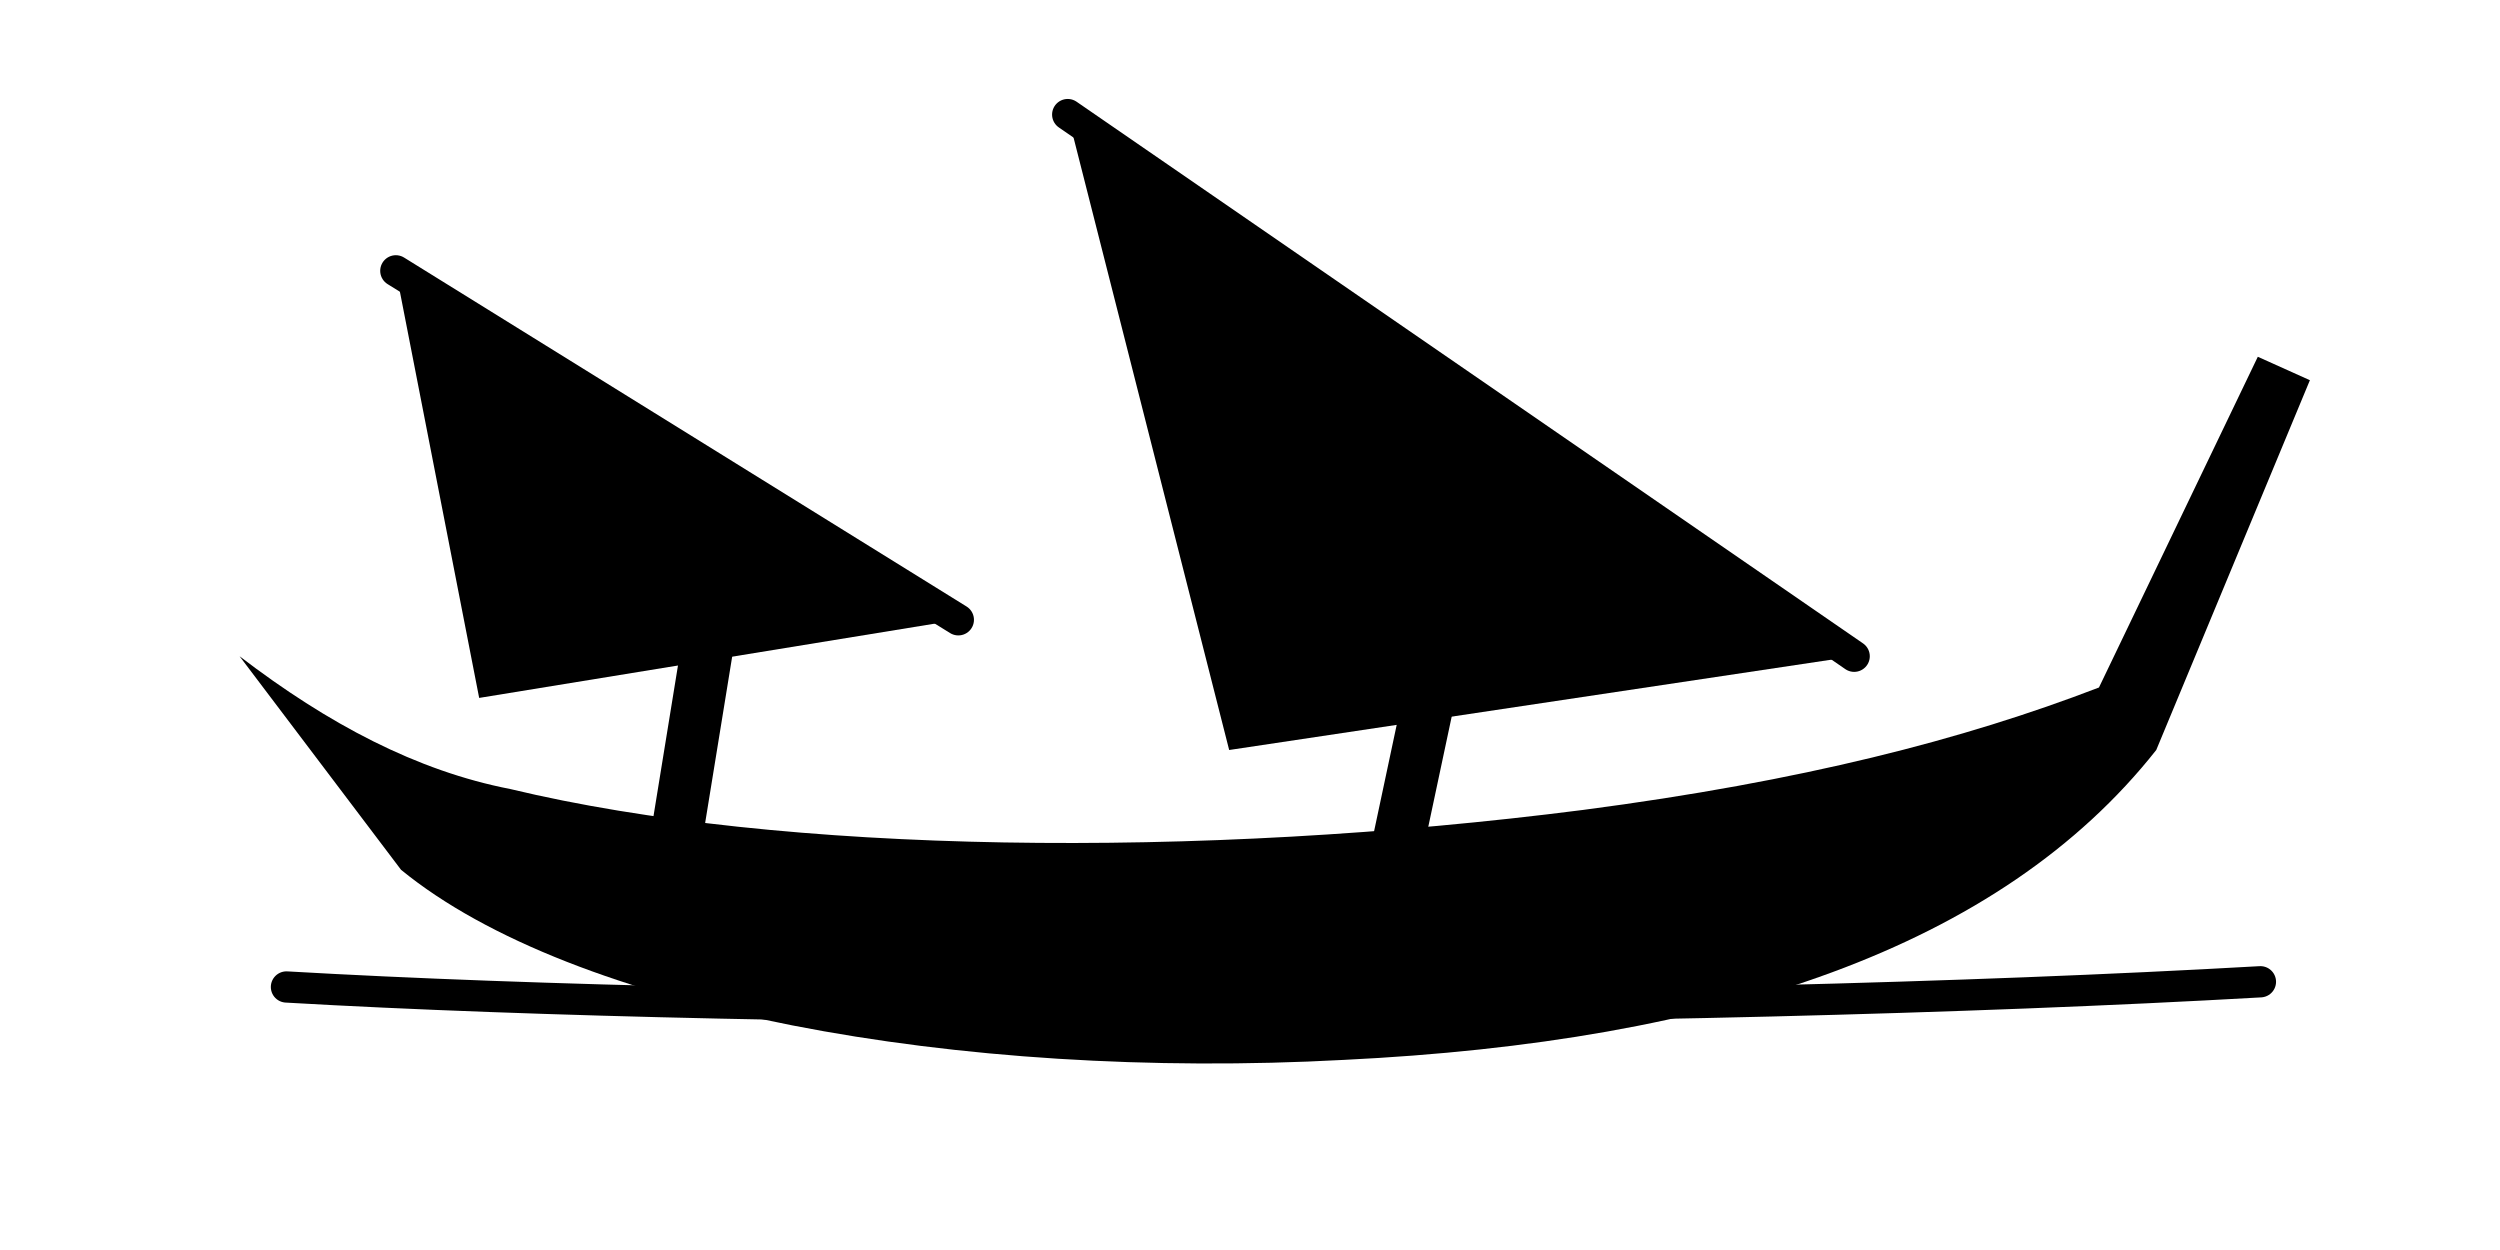
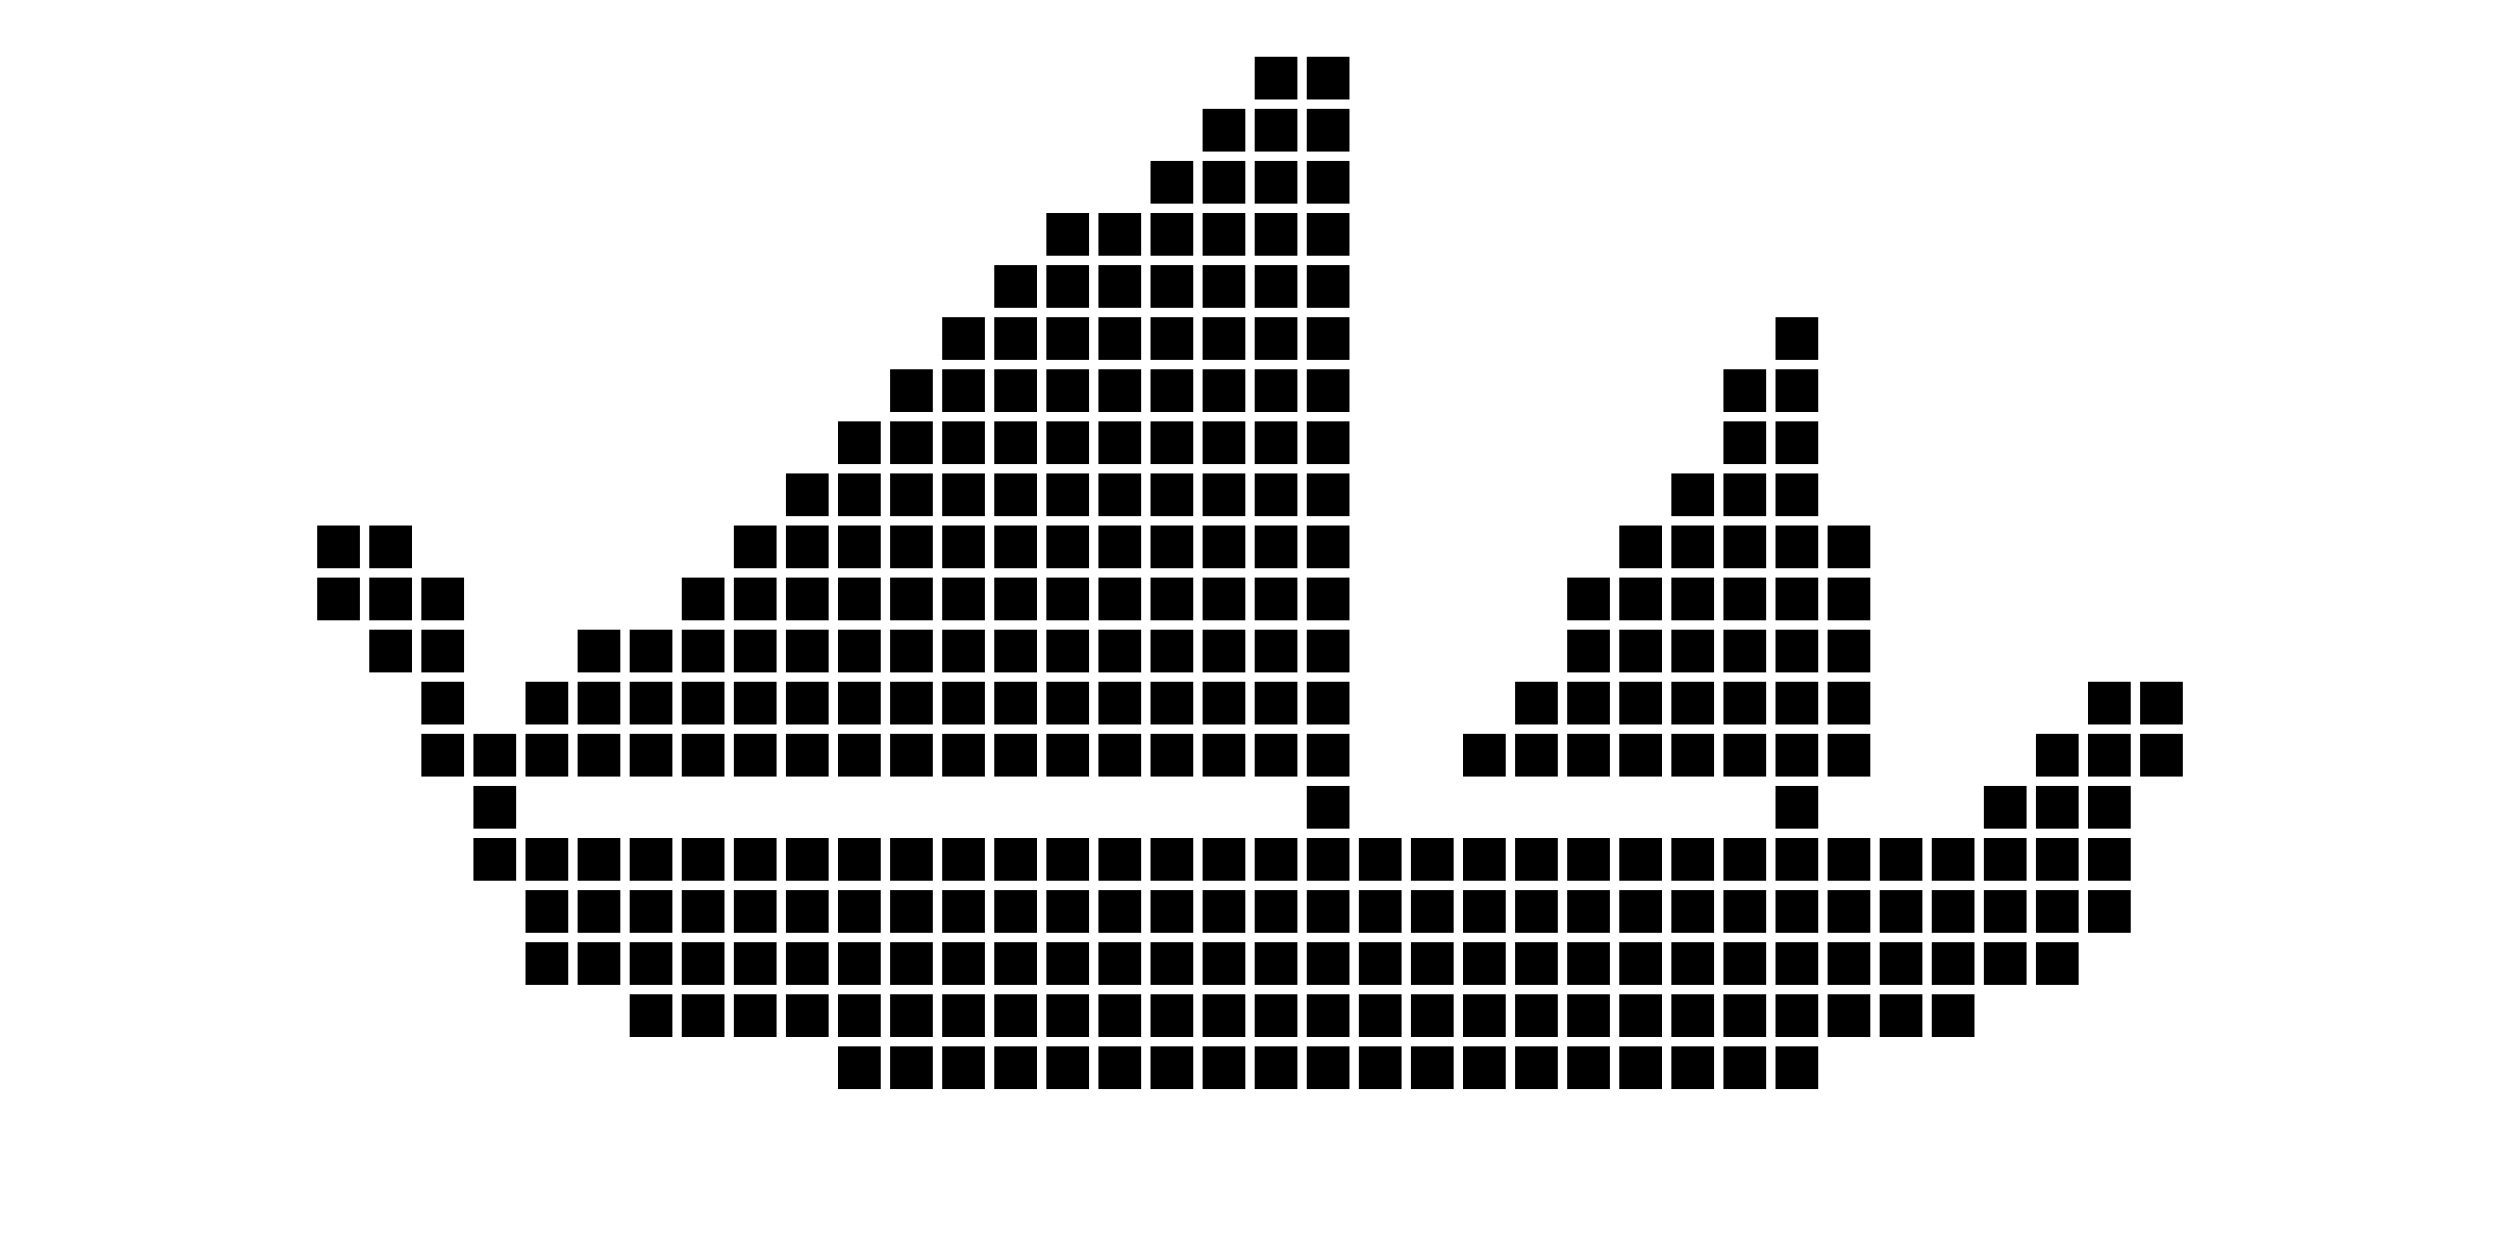
<svg xmlns="http://www.w3.org/2000/svg" viewBox="0 0 48 24" role="img" aria-label="Almuhallab Code">
  <g color="#000000">
-     <path fill="none" stroke="currentColor" stroke-width="0.6" stroke-linecap="round" d="M5.5 18.95C15 19.5 32 19.5 43.4 18.85" />
-     <path fill="currentColor" stroke="none" d="M4.6 12.6C6.3 13.9 8 14.8 9.8 15.15 15 16.4 23 16.5 30.4 15.55 34.6 15 37.7 14.2 40.3 13.2L43.35 6.85 44.35 7.3 41.4 14.4C38.4 18.2 33 20 25.8 20.35 18.4 20.75 11 19.4 7.7 16.7Z" />
-     <path fill="none" stroke="currentColor" stroke-width="0.6" stroke-linecap="round" d="M9.6 16.05C15 17.3 23 17.4 30.3 16.45 34.5 15.9 37.5 15.1 39.6 14.2" />
-     <path fill="none" stroke="currentColor" stroke-width="1.0" stroke-linecap="butt" d="M13 16 14.1 9.23" />
-     <path fill="none" stroke="currentColor" stroke-width="1.0" stroke-linecap="butt" d="M26.8 16.4 28.63 7.79" />
-     <path fill="none" stroke="currentColor" stroke-width="0.6" stroke-linecap="round" d="M7.6 5.2 18.4 11.9M20.5 2.2 35.6 12.6" />
-     <path fill="currentColor" stroke="none" d="M7.6 5.2 18.4 11.9 9.2 13.4Z" />
-     <path fill="currentColor" stroke="none" d="M20.5 2.2 35.6 12.6 23.6 14.4Z" />
+     <path fill="currentColor" stroke="none" d="M24.09 1.09h0.82v0.82h-0.82zM25.09 1.09h0.82v0.82h-0.82zM23.09 2.09h0.82v0.82h-0.82zM24.09 2.09h0.82v0.82h-0.82zM25.09 2.09h0.82v0.82h-0.82zM22.09 3.09h0.82v0.82h-0.82zM23.09 3.09h0.82v0.82h-0.82zM24.09 3.09h0.82v0.82h-0.82zM25.09 3.09h0.82v0.82h-0.82zM20.09 4.09h0.82v0.82h-0.82zM21.09 4.09h0.82v0.82h-0.82zM22.09 4.09h0.82v0.82h-0.82zM23.09 4.09h0.82v0.82h-0.82zM24.09 4.09h0.82v0.82h-0.82zM25.09 4.09h0.82v0.82h-0.82zM19.09 5.09h0.82v0.82h-0.82zM20.09 5.09h0.82v0.82h-0.82zM21.09 5.09h0.82v0.82h-0.82zM22.09 5.09h0.82v0.82h-0.82zM23.09 5.09h0.82v0.82h-0.82zM24.09 5.09h0.82v0.82h-0.82zM25.09 5.09h0.82v0.82h-0.82zM18.09 6.09h0.82v0.82h-0.82zM19.09 6.09h0.82v0.82h-0.82zM20.09 6.09h0.82v0.82h-0.82zM21.09 6.09h0.82v0.82h-0.82zM22.09 6.09h0.82v0.82h-0.82zM23.09 6.09h0.82v0.82h-0.82zM24.09 6.09h0.82v0.82h-0.82zM25.09 6.09h0.82v0.82h-0.82zM34.09 6.09h0.82v0.82h-0.82zM17.09 7.09h0.82v0.82h-0.82zM18.09 7.09h0.82v0.82h-0.82zM19.09 7.09h0.82v0.82h-0.82zM20.09 7.09h0.82v0.82h-0.82zM21.09 7.09h0.82v0.82h-0.82zM22.09 7.09h0.82v0.82h-0.82zM23.09 7.09h0.82v0.82h-0.82zM24.09 7.09h0.82v0.82h-0.82zM25.09 7.09h0.82v0.82h-0.82zM33.09 7.09h0.82v0.82h-0.82zM34.09 7.09h0.82v0.82h-0.82zM16.09 8.09h0.82v0.82h-0.82zM17.09 8.09h0.82v0.82h-0.82zM18.09 8.09h0.82v0.82h-0.82zM19.09 8.09h0.82v0.82h-0.82zM20.09 8.09h0.82v0.82h-0.82zM21.09 8.09h0.82v0.82h-0.82zM22.09 8.09h0.82v0.82h-0.82zM23.09 8.09h0.82v0.82h-0.82zM24.09 8.09h0.82v0.82h-0.82zM25.09 8.09h0.82v0.82h-0.82zM33.09 8.09h0.82v0.82h-0.82zM34.09 8.09h0.82v0.82h-0.82zM15.09 9.09h0.82v0.82h-0.82zM16.09 9.09h0.82v0.82h-0.82zM17.09 9.09h0.82v0.82h-0.82zM18.09 9.09h0.82v0.82h-0.82zM19.09 9.09h0.82v0.82h-0.82zM20.09 9.09h0.82v0.82h-0.82zM21.09 9.09h0.82v0.82h-0.82zM22.09 9.09h0.82v0.82h-0.82zM23.09 9.09h0.82v0.82h-0.82zM24.09 9.09h0.82v0.82h-0.82zM25.09 9.09h0.82v0.82h-0.82zM32.09 9.09h0.82v0.82h-0.82zM33.09 9.09h0.82v0.82h-0.82zM34.09 9.09h0.82v0.82h-0.82zM6.09 10.09h0.82v0.82h-0.82zM7.09 10.09h0.82v0.82h-0.82zM14.09 10.09h0.82v0.82h-0.82zM15.09 10.09h0.82v0.82h-0.82zM16.09 10.09h0.82v0.82h-0.82zM17.09 10.09h0.82v0.82h-0.82zM18.09 10.09h0.82v0.82h-0.82zM19.09 10.09h0.82v0.82h-0.82zM20.09 10.09h0.82v0.82h-0.82zM21.09 10.09h0.82v0.82h-0.82zM22.09 10.09h0.82v0.82h-0.82zM23.09 10.09h0.82v0.82h-0.82zM24.09 10.09h0.82v0.82h-0.82zM25.09 10.09h0.82v0.82h-0.82zM31.09 10.09h0.82v0.82h-0.82zM32.09 10.09h0.82v0.82h-0.82zM33.09 10.09h0.82v0.82h-0.82zM34.09 10.09h0.82v0.82h-0.82zM35.09 10.09h0.82v0.82h-0.82zM6.09 11.09h0.82v0.82h-0.82zM7.09 11.09h0.82v0.82h-0.82zM8.09 11.09h0.82v0.82h-0.82zM13.09 11.09h0.82v0.82h-0.82zM14.09 11.09h0.82v0.82h-0.82zM15.09 11.09h0.82v0.82h-0.82zM16.09 11.09h0.82v0.82h-0.82zM17.09 11.09h0.82v0.82h-0.82zM18.09 11.09h0.82v0.82h-0.82zM19.09 11.09h0.82v0.82h-0.82zM20.09 11.09h0.82v0.82h-0.82zM21.09 11.09h0.82v0.82h-0.82zM22.09 11.09h0.82v0.82h-0.82zM23.09 11.09h0.82v0.82h-0.82zM24.09 11.09h0.82v0.82h-0.82zM25.09 11.09h0.82v0.82h-0.82zM30.09 11.09h0.82v0.82h-0.82zM31.09 11.09h0.82v0.82h-0.82zM32.09 11.09h0.82v0.82h-0.82zM33.09 11.09h0.82v0.82h-0.82zM34.09 11.09h0.82v0.82h-0.82zM35.09 11.09h0.82v0.82h-0.82zM7.09 12.09h0.82v0.82h-0.82zM8.09 12.09h0.82v0.82h-0.82zM11.09 12.09h0.82v0.82h-0.82zM12.09 12.09h0.82v0.82h-0.82zM13.09 12.09h0.82v0.82h-0.82zM14.09 12.09h0.82v0.82h-0.82zM15.09 12.09h0.82v0.82h-0.82zM16.09 12.09h0.82v0.82h-0.82zM17.09 12.09h0.82v0.82h-0.82zM18.09 12.09h0.82v0.82h-0.82zM19.09 12.09h0.82v0.82h-0.82zM20.09 12.09h0.82v0.82h-0.82zM21.09 12.09h0.82v0.82h-0.82zM22.09 12.09h0.82v0.82h-0.82zM23.09 12.09h0.82v0.82h-0.82zM24.09 12.09h0.82v0.82h-0.82zM25.09 12.09h0.82v0.82h-0.82zM30.09 12.09h0.82v0.82h-0.82zM31.09 12.09h0.82v0.82h-0.82zM32.09 12.09h0.82v0.82h-0.82zM33.09 12.09h0.82v0.82h-0.82zM34.09 12.09h0.82v0.82h-0.82zM35.09 12.09h0.82v0.82h-0.82zM8.09 13.09h0.82v0.82h-0.82zM10.09 13.09h0.82v0.82h-0.82zM11.09 13.09h0.82v0.82h-0.82zM12.09 13.09h0.82v0.82h-0.82zM13.09 13.09h0.82v0.82h-0.82zM14.09 13.09h0.82v0.82h-0.82zM15.09 13.09h0.82v0.82h-0.82zM16.09 13.09h0.82v0.82h-0.82zM17.09 13.09h0.82v0.82h-0.82zM18.09 13.09h0.82v0.82h-0.82zM19.09 13.09h0.82v0.82h-0.82zM20.09 13.09h0.82v0.82h-0.82zM21.09 13.09h0.82v0.82h-0.82zM22.09 13.09h0.82v0.82h-0.82zM23.09 13.09h0.82v0.82h-0.82zM24.09 13.09h0.82v0.82h-0.82zM25.09 13.09h0.82v0.82h-0.82zM29.09 13.09h0.82v0.82h-0.82zM30.09 13.09h0.82v0.82h-0.82zM31.09 13.09h0.82v0.82h-0.82zM32.09 13.09h0.82v0.82h-0.82zM33.09 13.09h0.82v0.82h-0.82zM34.09 13.09h0.82v0.82h-0.82zM35.09 13.09h0.82v0.82h-0.82zM40.09 13.09h0.82v0.82h-0.82zM41.09 13.09h0.82v0.82h-0.82zM8.09 14.09h0.82v0.82h-0.82zM9.09 14.09h0.82v0.82h-0.82zM10.09 14.09h0.82v0.82h-0.82zM11.09 14.09h0.82v0.82h-0.82zM12.09 14.09h0.82v0.82h-0.82zM13.09 14.09h0.82v0.82h-0.82zM14.09 14.09h0.82v0.82h-0.82zM15.09 14.09h0.82v0.82h-0.82zM16.09 14.09h0.82v0.82h-0.82zM17.09 14.09h0.82v0.82h-0.82zM18.09 14.09h0.82v0.82h-0.82zM19.09 14.09h0.82v0.82h-0.82zM20.09 14.09h0.82v0.82h-0.82zM21.09 14.09h0.82v0.82h-0.82zM22.09 14.09h0.82v0.82h-0.82zM23.09 14.09h0.82v0.82h-0.82zM24.09 14.09h0.82v0.82h-0.82zM25.09 14.09h0.82v0.82h-0.82zM28.09 14.09h0.82v0.82h-0.82zM29.09 14.09h0.82v0.82h-0.82zM30.09 14.09h0.82v0.82h-0.82zM31.09 14.09h0.82v0.82h-0.82zM32.09 14.09h0.82v0.82h-0.82zM33.09 14.09h0.82v0.82h-0.82zM34.09 14.09h0.82v0.82h-0.82zM35.09 14.09h0.82v0.82h-0.82zM39.09 14.09h0.82v0.82h-0.82zM40.09 14.09h0.82v0.82h-0.82zM41.09 14.09h0.82v0.82h-0.82zM9.09 15.09h0.82v0.82h-0.82zM25.09 15.09h0.82v0.82h-0.82zM34.09 15.09h0.82v0.82h-0.82zM38.09 15.09h0.82v0.82h-0.82zM39.09 15.09h0.82v0.82h-0.82zM40.09 15.09h0.82v0.82h-0.82zM9.09 16.09h0.82v0.82h-0.82zM10.09 16.09h0.82v0.82h-0.82zM11.09 16.09h0.82v0.82h-0.82zM12.09 16.09h0.82v0.82h-0.82zM13.09 16.09h0.82v0.82h-0.82zM14.09 16.09h0.82v0.82h-0.82zM15.09 16.09h0.82v0.82h-0.82zM16.09 16.09h0.82v0.82h-0.82zM17.09 16.09h0.82v0.82h-0.82zM18.09 16.09h0.82v0.82h-0.82zM19.09 16.09h0.82v0.82h-0.82zM20.09 16.09h0.82v0.82h-0.82zM21.09 16.09h0.82v0.82h-0.82zM22.09 16.09h0.82v0.82h-0.82zM23.09 16.09h0.82v0.82h-0.82zM24.09 16.09h0.82v0.82h-0.82zM25.09 16.09h0.82v0.82h-0.82zM26.09 16.09h0.82v0.82h-0.82zM27.09 16.09h0.82v0.82h-0.82zM28.09 16.09h0.82v0.82h-0.82zM29.09 16.09h0.82v0.82h-0.82zM30.09 16.09h0.82v0.82h-0.82zM31.09 16.09h0.82v0.82h-0.82zM32.09 16.09h0.82v0.82h-0.82zM33.09 16.09h0.82v0.82h-0.82zM34.09 16.09h0.82v0.82h-0.82zM35.09 16.09h0.82v0.82h-0.82zM36.09 16.09h0.82v0.82h-0.82zM37.09 16.09h0.82v0.82h-0.82zM38.09 16.09h0.82v0.82h-0.82zM39.09 16.09h0.82v0.82h-0.82zM40.09 16.09h0.82v0.82h-0.82zM10.09 17.09h0.82v0.82h-0.82zM11.09 17.09h0.82v0.82h-0.82zM12.09 17.09h0.82v0.82h-0.82zM13.09 17.09h0.82v0.82h-0.82zM14.09 17.09h0.82v0.82h-0.82zM15.09 17.09h0.82v0.82h-0.82zM16.09 17.09h0.82v0.82h-0.82zM17.09 17.09h0.82v0.82h-0.82zM18.09 17.09h0.82v0.82h-0.82zM19.09 17.09h0.82v0.82h-0.82zM20.09 17.09h0.82v0.82h-0.82zM21.09 17.09h0.82v0.82h-0.82zM22.09 17.09h0.82v0.82h-0.82zM23.09 17.09h0.82v0.82h-0.82zM24.09 17.09h0.82v0.82h-0.82zM25.09 17.09h0.82v0.82h-0.82zM26.09 17.09h0.82v0.82h-0.82zM27.09 17.09h0.82v0.82h-0.82zM28.09 17.09h0.82v0.82h-0.82zM29.09 17.09h0.82v0.82h-0.82zM30.09 17.09h0.82v0.82h-0.82zM31.09 17.09h0.82v0.82h-0.82zM32.09 17.09h0.82v0.82h-0.82zM33.09 17.09h0.82v0.82h-0.82zM34.09 17.09h0.82v0.82h-0.82zM35.09 17.09h0.82v0.82h-0.82zM36.09 17.09h0.82v0.82h-0.82zM37.09 17.09h0.82v0.82h-0.82zM38.09 17.09h0.82v0.82h-0.82zM39.09 17.09h0.82v0.82h-0.82zM40.09 17.09h0.82v0.82h-0.82zM10.09 18.09h0.82v0.82h-0.82zM11.09 18.09h0.82v0.82h-0.82zM12.09 18.09h0.82v0.82h-0.82zM13.09 18.09h0.82v0.82h-0.82zM14.09 18.09h0.82v0.82h-0.82zM15.09 18.09h0.82v0.82h-0.82zM16.09 18.09h0.82v0.82h-0.82zM17.09 18.09h0.82v0.82h-0.82zM18.09 18.09h0.82v0.82h-0.82zM19.09 18.09h0.82v0.82h-0.82zM20.09 18.09h0.82v0.82h-0.82zM21.09 18.09h0.82v0.82h-0.82zM22.09 18.09h0.82v0.82h-0.82zM23.09 18.09h0.82v0.82h-0.82zM24.09 18.09h0.82v0.82h-0.82zM25.09 18.09h0.82v0.82h-0.82zM26.09 18.09h0.82v0.82h-0.82zM27.09 18.09h0.82v0.82h-0.82zM28.09 18.09h0.82v0.82h-0.82zM29.09 18.09h0.82v0.82h-0.82zM30.09 18.09h0.82v0.82h-0.82zM31.09 18.09h0.82v0.82h-0.82zM32.09 18.09h0.82v0.82h-0.82zM33.09 18.09h0.82v0.82h-0.82zM34.09 18.09h0.82v0.82h-0.82zM35.09 18.09h0.82v0.82h-0.82zM36.09 18.09h0.82v0.82h-0.82zM37.09 18.09h0.82v0.82h-0.82zM38.09 18.09h0.82v0.82h-0.82zM39.09 18.09h0.82v0.82h-0.82zM12.09 19.09h0.82v0.82h-0.82zM13.09 19.09h0.82v0.82h-0.82zM14.09 19.09h0.82v0.82h-0.82zM15.09 19.09h0.82v0.82h-0.82zM16.09 19.09h0.82v0.82h-0.82zM17.09 19.09h0.82v0.82h-0.82zM18.09 19.09h0.82v0.82h-0.82zM19.09 19.09h0.82v0.82h-0.82zM20.09 19.09h0.82v0.82h-0.82zM21.09 19.09h0.82v0.82h-0.82zM22.09 19.09h0.82v0.82h-0.82zM23.09 19.09h0.82v0.82h-0.82zM24.09 19.09h0.82v0.82h-0.82zM25.09 19.09h0.82v0.82h-0.82zM26.09 19.09h0.82v0.82h-0.82zM27.09 19.09h0.82v0.82h-0.82zM28.09 19.09h0.82v0.82h-0.82zM29.09 19.09h0.82v0.82h-0.82zM30.09 19.09h0.82v0.82h-0.82zM31.09 19.09h0.82v0.82h-0.82zM32.09 19.09h0.82v0.82h-0.82zM33.09 19.09h0.82v0.82h-0.82zM34.09 19.09h0.82v0.82h-0.82zM35.09 19.09h0.82v0.82h-0.82zM36.09 19.09h0.82v0.82h-0.82zM37.09 19.09h0.82v0.82h-0.82zM16.09 20.09h0.82v0.82h-0.82zM17.09 20.09h0.82v0.82h-0.82zM18.09 20.09h0.82v0.82h-0.82zM19.09 20.09h0.82v0.82h-0.82zM20.09 20.09h0.82v0.82h-0.82zM21.09 20.09h0.82v0.82h-0.82zM22.09 20.09h0.82v0.82h-0.82zM23.09 20.09h0.82v0.82h-0.82zM24.09 20.09h0.82v0.82h-0.82zM25.09 20.09h0.82v0.82h-0.82zM26.09 20.09h0.82v0.82h-0.82zM27.09 20.09h0.82v0.82h-0.82zM28.09 20.09h0.82v0.82h-0.82zM29.09 20.09h0.82v0.82h-0.82zM30.09 20.09h0.82v0.82h-0.82zM31.09 20.09h0.82v0.82h-0.82zM32.09 20.09h0.82v0.82h-0.82zM33.09 20.09h0.82v0.82h-0.82zM34.09 20.09h0.82v0.82h-0.82z" />
  </g>
</svg>
